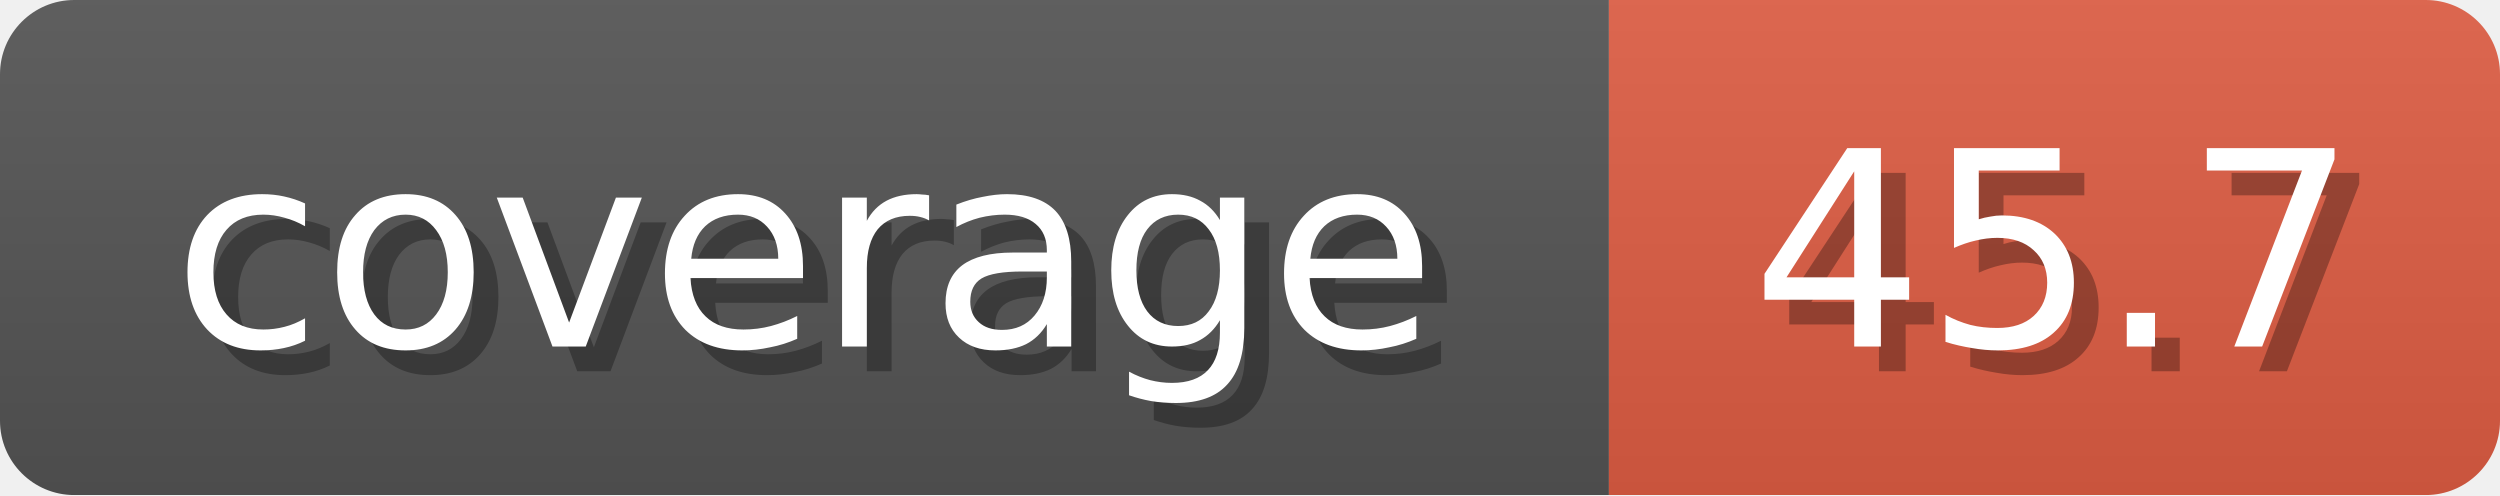
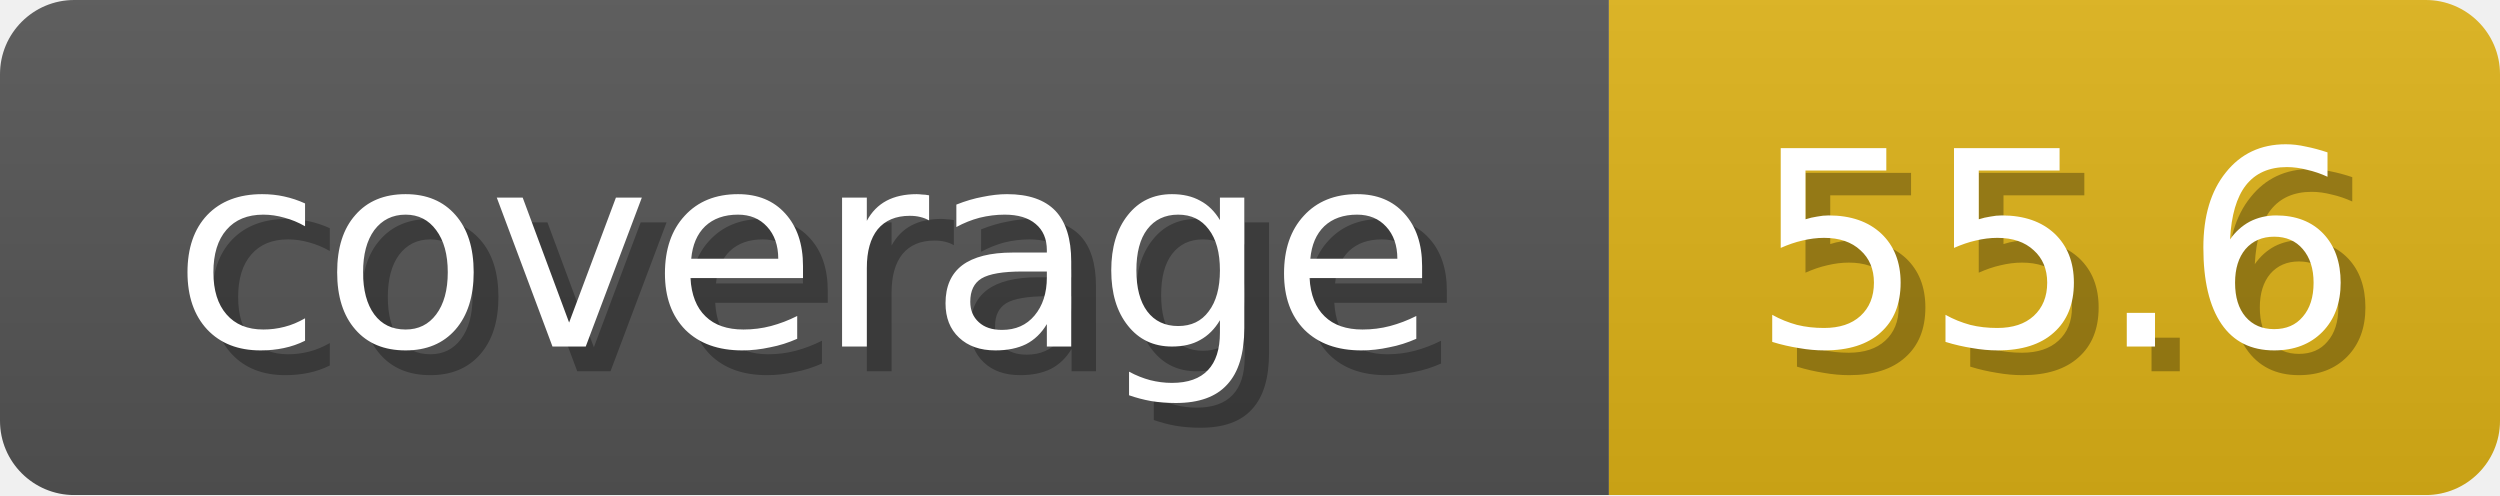
<svg xmlns="http://www.w3.org/2000/svg" width="101" height="20">
  <linearGradient id="b" x2="0" y2="100%">
    <stop offset="0" stop-color="#bbb" stop-opacity=".1" />
    <stop offset="1" stop-opacity=".1" />
  </linearGradient>
  <mask id="anybadge_1">
    <rect width="101" height="20" rx="3" fill="#fff" />
  </mask>
  <g mask="url(#anybadge_1)">
    <path fill="#555" d="M0 0h65v20H0z" />
-     <path fill="#E05D44" d="M65 0h36v20H65z" />
+     <path fill="#DFB317" d="M65 0h36v20H65z" />
    <path fill="url(#b)" d="M0 0h101v20H0z" />
  </g>
  <g fill="#fff" text-anchor="middle" font-family="DejaVu Sans,Verdana,Geneva,sans-serif" font-size="11">
    <text x="33.5" y="15" fill="#010101" fill-opacity=".3">coverage</text>
    <text x="32.5" y="14">coverage</text>
  </g>
  <g fill="#fff" text-anchor="middle" font-family="DejaVu Sans,Verdana,Geneva,sans-serif" font-size="11">
-     <text x="84.0" y="15" fill="#010101" fill-opacity=".3">45.7</text>
-     <text x="83.0" y="14">45.7</text>
+     <text x="84.0" y="15" fill="#010101" fill-opacity=".3">55.6</text>
+     <text x="83.0" y="14">55.6</text>
  </g>
</svg>
